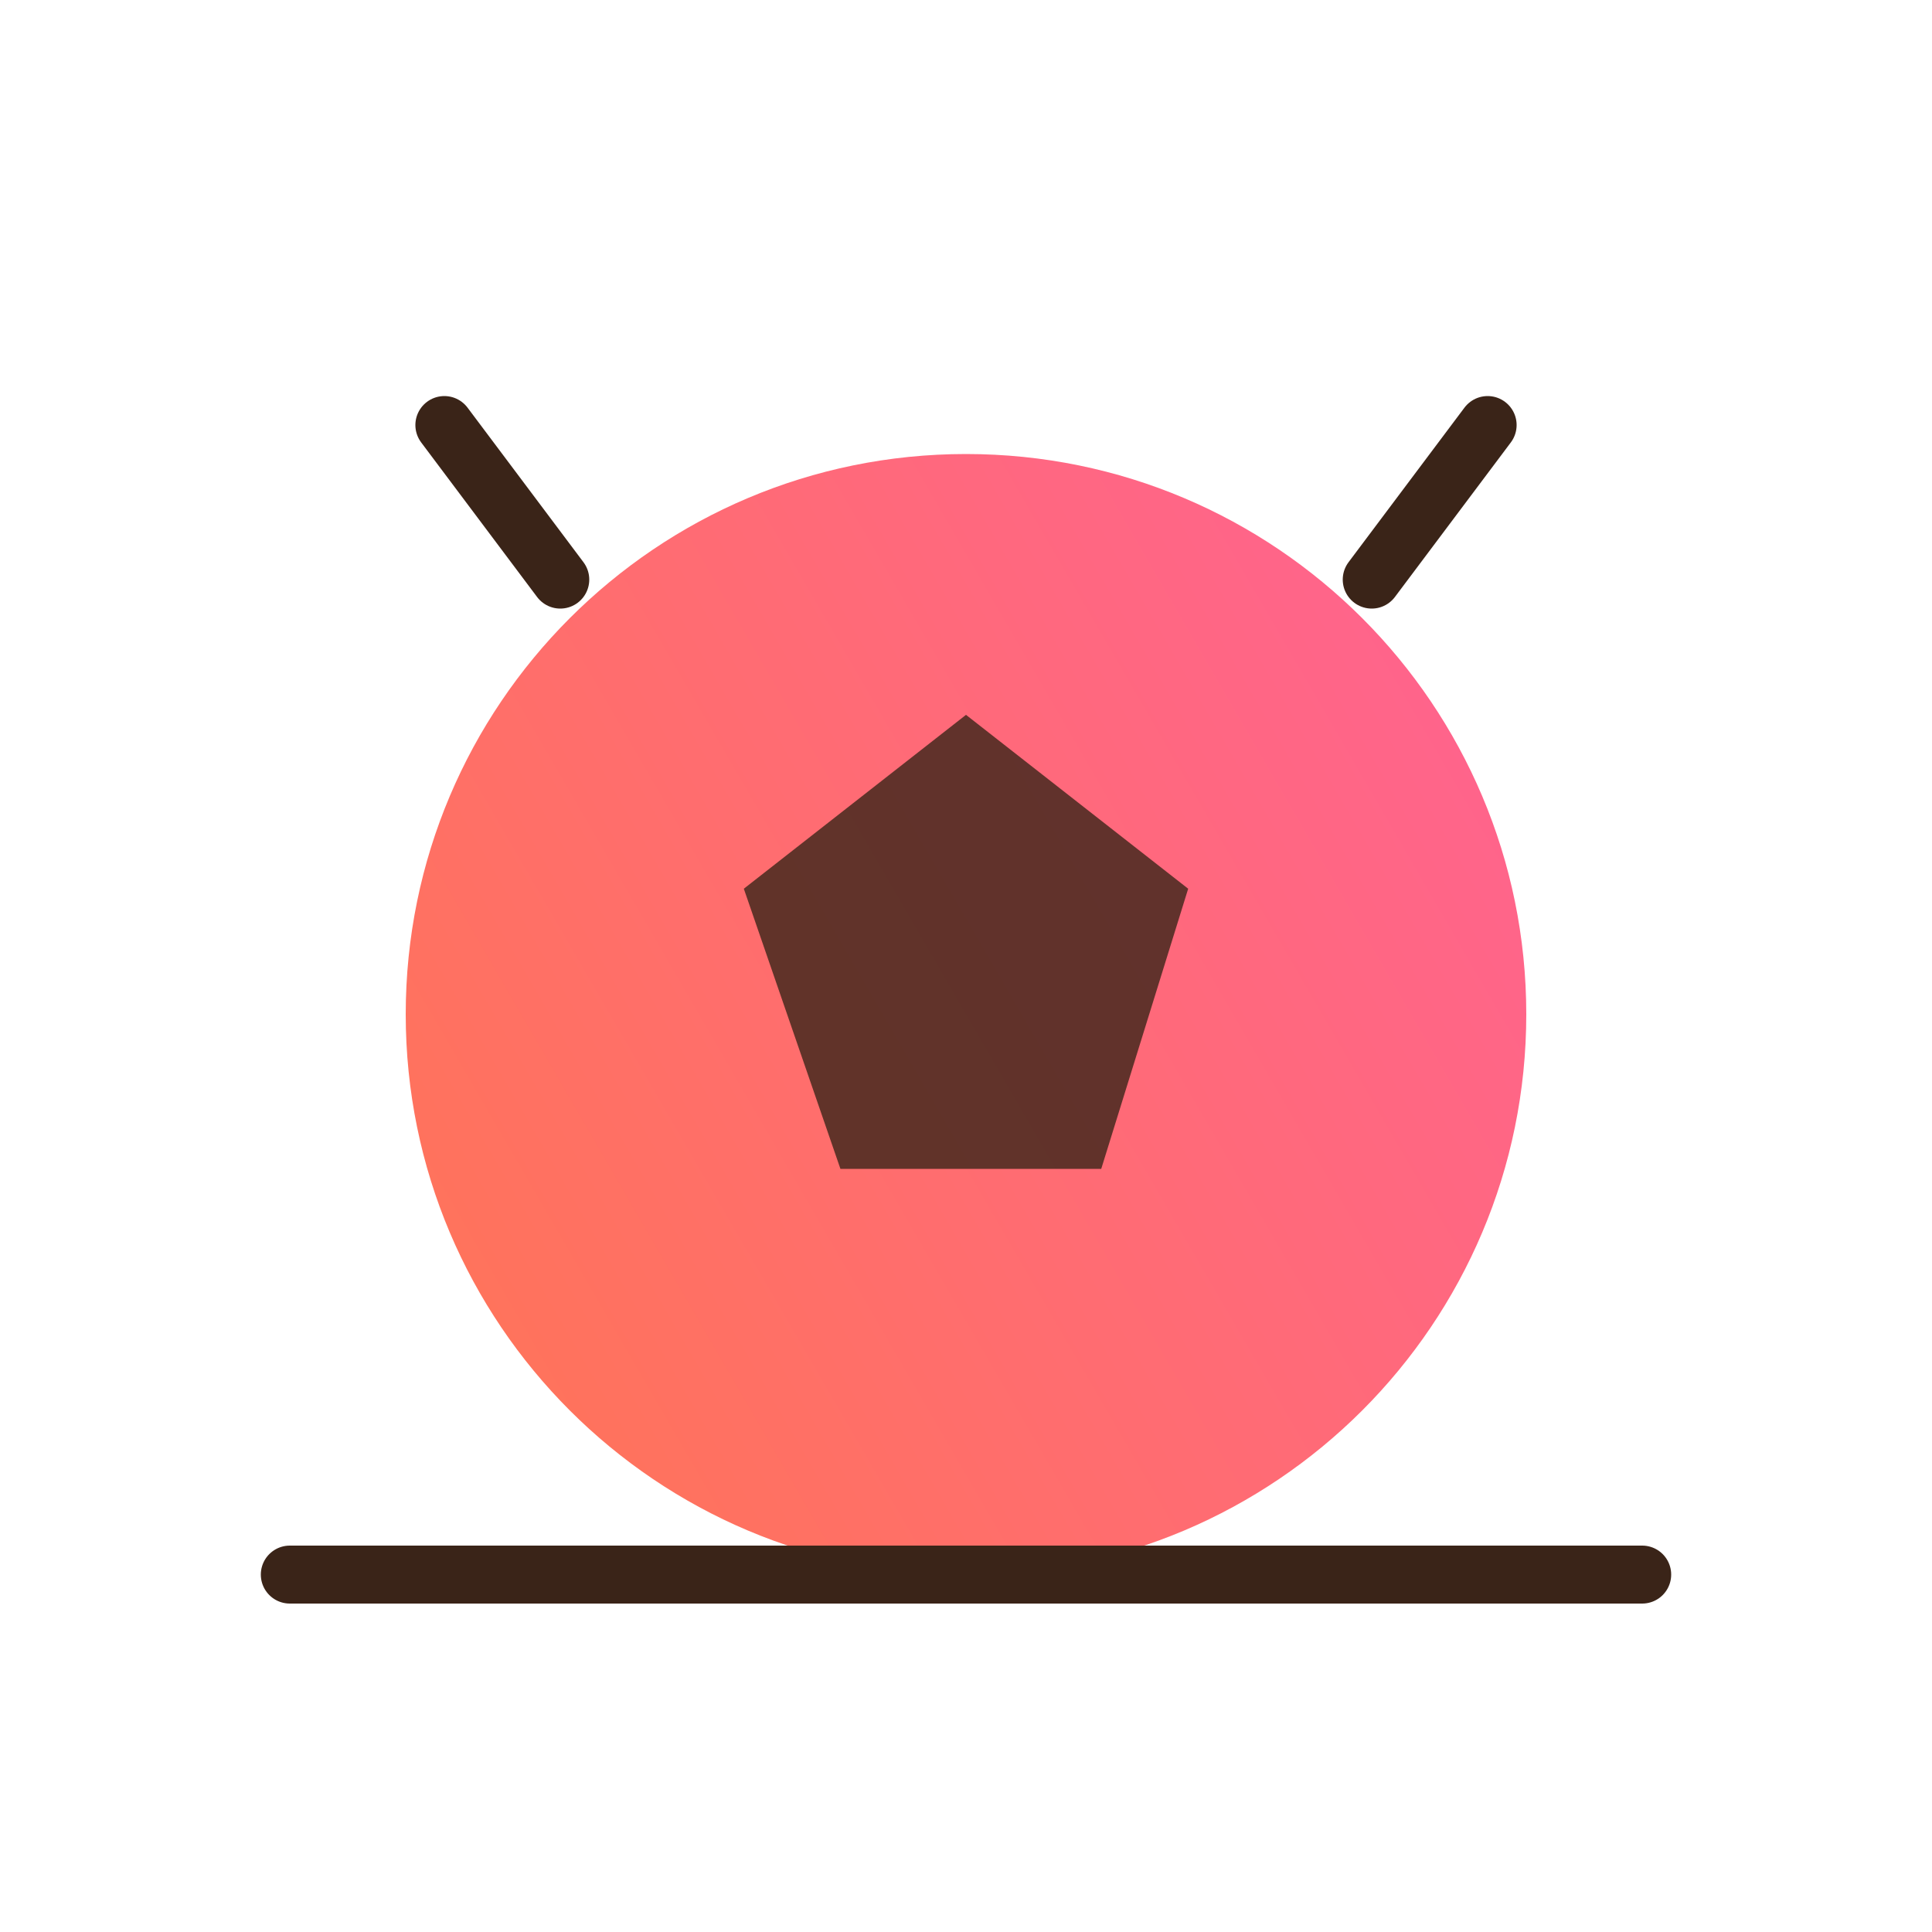
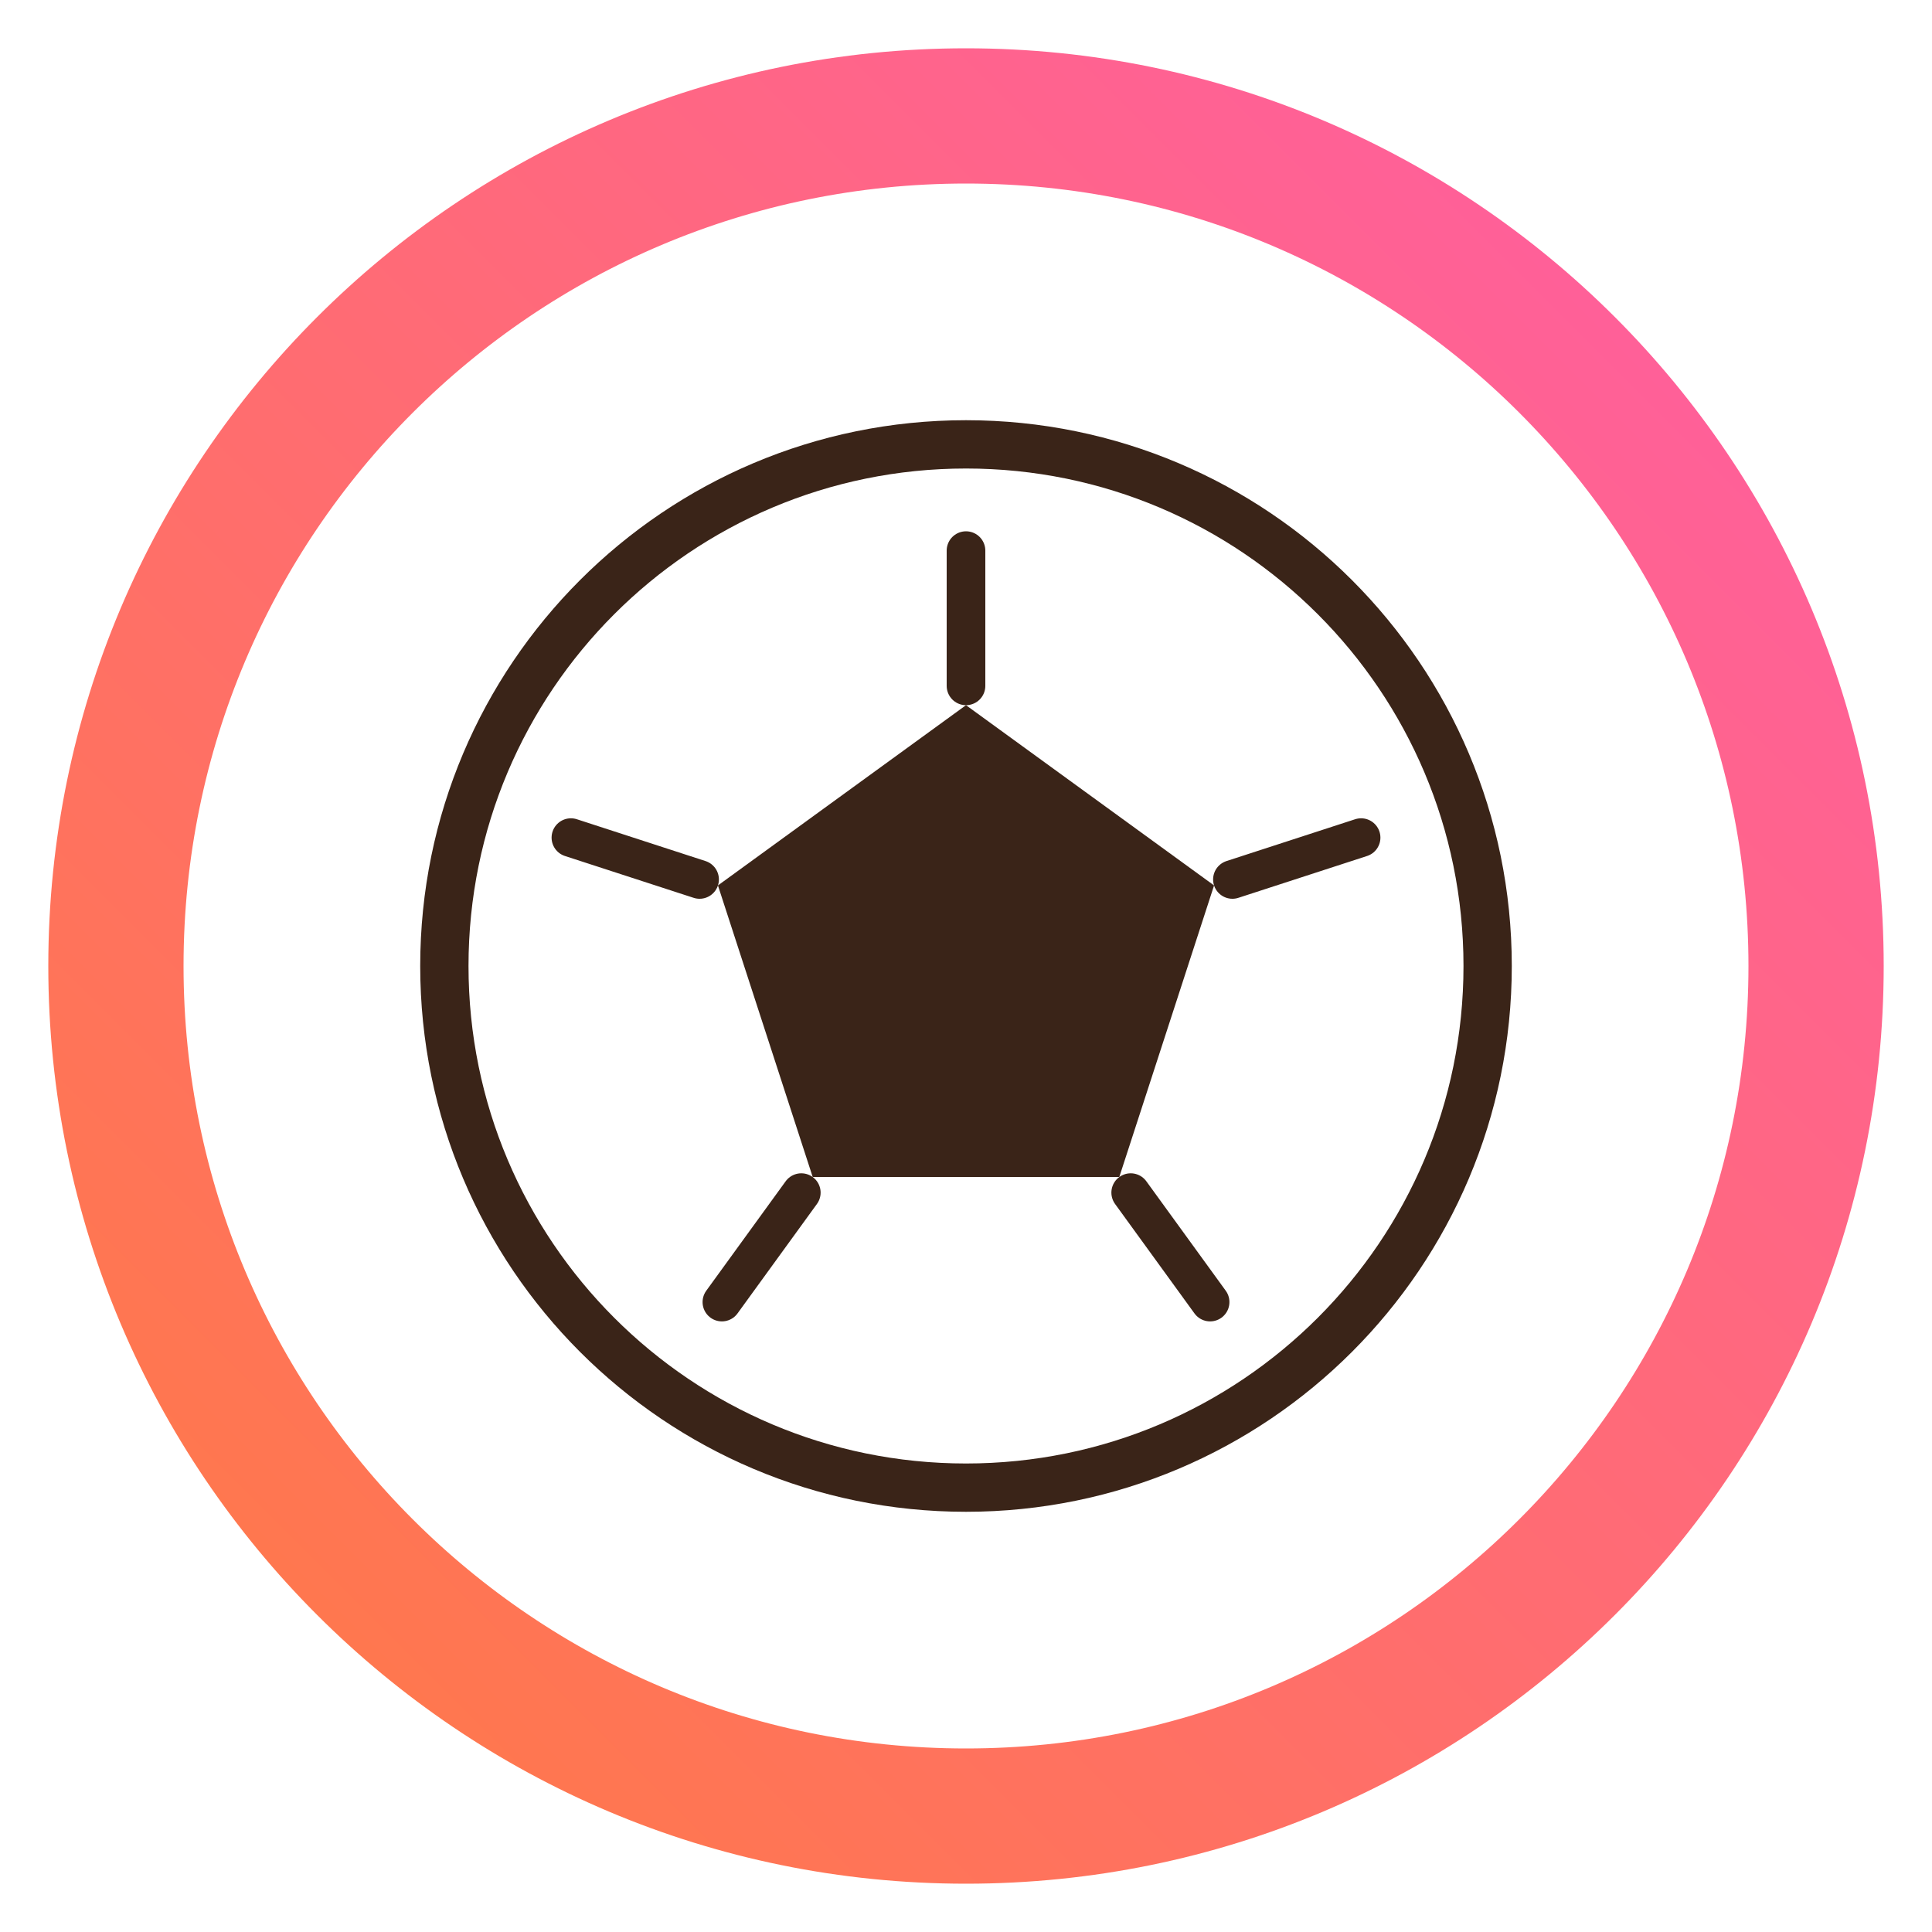
<svg xmlns="http://www.w3.org/2000/svg" viewBox="0 0 200 200">
  <defs>
-     <linearGradient gradientUnits="userSpaceOnUse" id="g1cd" x1="0" y1="163" x2="200" y2="47">
+     <linearGradient id="ring" gradientUnits="userSpaceOnUse" x1="15" y1="185" x2="185" y2="15">
      <stop offset="0" stop-color="#ff7a45" />
      <stop offset="1" stop-color="#ff5da2" />
    </linearGradient>
  </defs>
-   <line x1="58" y1="60" x2="46" y2="44" stroke="#3a2418" stroke-width="6" stroke-linecap="round" />
-   <line x1="142" y1="60" x2="154" y2="44" stroke="#3a2418" stroke-width="6" stroke-linecap="round" />
-   <circle cx="100" cy="105" r="58" fill="url(#g1cd)" />
-   <polygon points="100,74 123,92 114,121 87,121 77,92" fill="#3a2418" opacity=".8" />
-   <line x1="30" y1="163" x2="170" y2="163" stroke="#3a2418" stroke-width="6" stroke-linecap="round" />
+   <circle cx="100" cy="100" r="88" fill="none" stroke="url(#ring)" stroke-width="14" />
+   <circle cx="100" cy="100" r="54" fill="none" stroke="#3a2418" stroke-width="5" />
+   <polygon points="100.00,73.00 125.68,91.66 115.87,121.84 84.13,121.84 74.32,91.66" fill="#3a2418" />
+   <line x1="100.00" y1="71.00" x2="100.00" y2="57.00" stroke="#3a2418" stroke-width="4" stroke-linecap="round" />
+   <line x1="127.58" y1="91.04" x2="140.90" y2="86.71" stroke="#3a2418" stroke-width="4" stroke-linecap="round" />
+   <line x1="117.05" y1="123.46" x2="125.27" y2="134.79" stroke="#3a2418" stroke-width="4" stroke-linecap="round" />
+   <line x1="82.95" y1="123.46" x2="74.73" y2="134.79" stroke="#3a2418" stroke-width="4" stroke-linecap="round" />
+   <line x1="72.42" y1="91.04" x2="59.10" y2="86.71" stroke="#3a2418" stroke-width="4" stroke-linecap="round" />
</svg>
